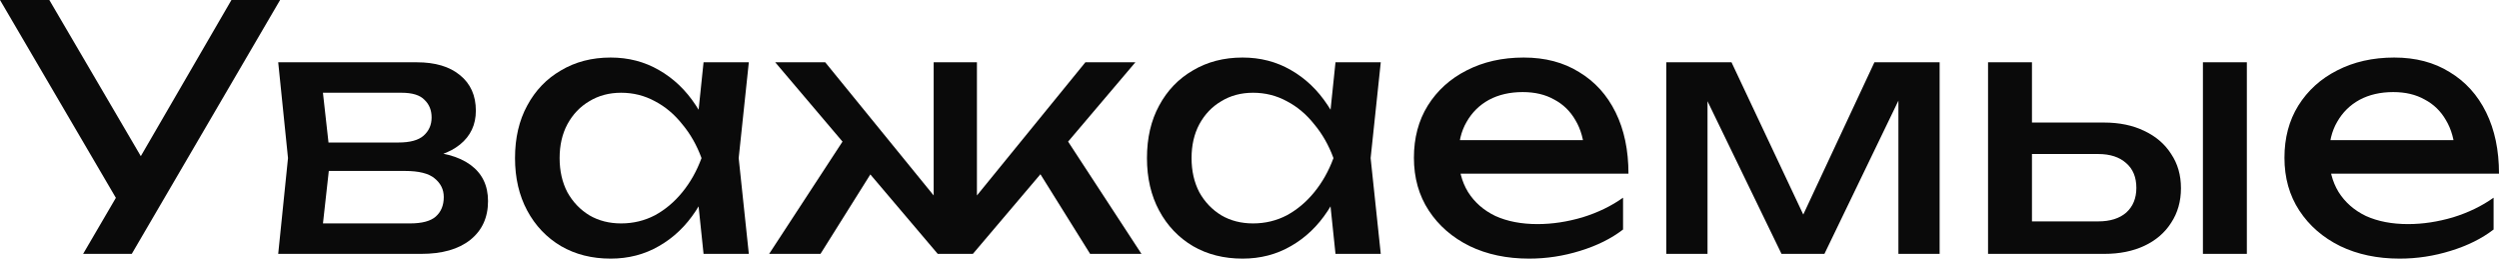
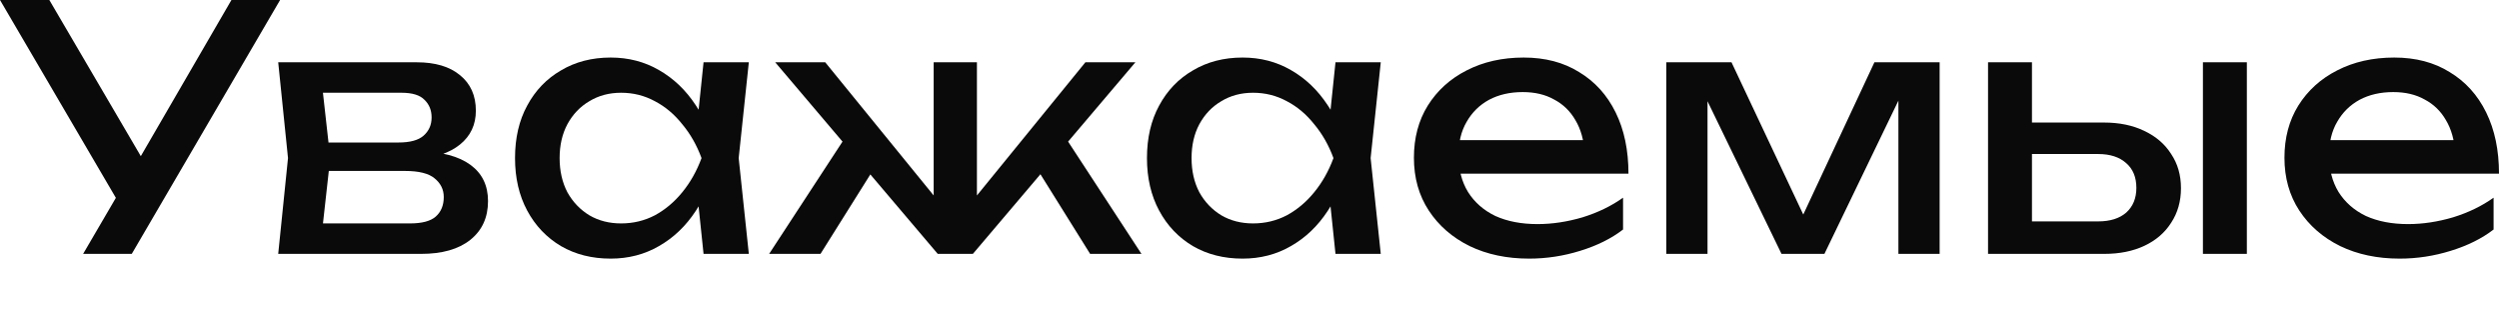
- <svg xmlns="http://www.w3.org/2000/svg" width="290" height="30" viewBox="0 0 290 30" fill="none">
-   <path d="M9.645 29.45L14.468 21.204H14.546L26.858 0H32.504L15.291 29.45H9.645ZM14.586 24.895L0 0H5.724L18.036 21.008L14.586 24.895Z" fill="#0A0A0A" />
-   <path d="M32.285 29.45L33.422 18.338L32.285 7.225H48.361C50.504 7.225 52.177 7.723 53.38 8.717C54.608 9.712 55.222 11.086 55.222 12.84C55.222 14.463 54.608 15.772 53.38 16.767C52.177 17.736 50.491 18.311 48.322 18.495L48.714 17.552C51.275 17.605 53.236 18.128 54.595 19.123C55.954 20.118 56.634 21.518 56.634 23.325C56.634 25.236 55.941 26.741 54.556 27.84C53.197 28.914 51.301 29.45 48.87 29.45H32.285ZM37.225 28.194L35.265 25.916H47.577C48.962 25.916 49.955 25.654 50.556 25.131C51.184 24.581 51.498 23.822 51.498 22.853C51.498 21.989 51.145 21.27 50.439 20.694C49.759 20.118 48.609 19.83 46.988 19.83H36.363V16.531H46.243C47.577 16.531 48.544 16.27 49.145 15.746C49.772 15.196 50.086 14.489 50.086 13.626C50.086 12.788 49.812 12.107 49.263 11.584C48.74 11.034 47.851 10.759 46.596 10.759H35.304L37.225 8.521L38.323 18.338L37.225 28.194Z" fill="#0A0A0A" />
-   <path d="M81.645 29.45L80.782 21.204L81.802 18.338L80.782 15.511L81.645 7.225H86.899L85.722 18.338L86.899 29.45H81.645ZM83.213 18.338C82.716 20.668 81.893 22.709 80.743 24.463C79.593 26.217 78.168 27.578 76.469 28.547C74.796 29.516 72.927 30 70.862 30C68.693 30 66.772 29.516 65.099 28.547C63.426 27.552 62.119 26.178 61.178 24.424C60.237 22.67 59.766 20.641 59.766 18.338C59.766 16.008 60.237 13.979 61.178 12.251C62.119 10.497 63.426 9.136 65.099 8.168C66.772 7.173 68.693 6.675 70.862 6.675C72.927 6.675 74.796 7.16 76.469 8.128C78.168 9.097 79.593 10.458 80.743 12.212C81.919 13.94 82.743 15.982 83.213 18.338ZM64.942 18.338C64.942 19.83 65.242 21.152 65.844 22.304C66.471 23.429 67.32 24.319 68.392 24.974C69.464 25.602 70.692 25.916 72.078 25.916C73.489 25.916 74.796 25.602 75.999 24.974C77.201 24.319 78.26 23.429 79.175 22.304C80.116 21.152 80.861 19.83 81.409 18.338C80.861 16.846 80.116 15.537 79.175 14.411C78.26 13.259 77.201 12.369 75.999 11.741C74.796 11.086 73.489 10.759 72.078 10.759C70.692 10.759 69.464 11.086 68.392 11.741C67.32 12.369 66.471 13.259 65.844 14.411C65.242 15.537 64.942 16.846 64.942 18.338Z" fill="#0A0A0A" />
-   <path d="M89.256 29.45L98.548 15.236L102.116 18.456L95.215 29.45H89.256ZM126.504 29.45L119.642 18.456L123.171 15.236L132.464 29.45H126.504ZM113.369 25.052L111.879 24.503L125.955 7.225H131.758L112.899 29.45H108.821L89.961 7.225H95.764L109.84 24.503L108.35 25.052V7.225H113.369V25.052Z" fill="#0A0A0A" />
-   <path d="M154.979 29.45L154.117 21.204L155.136 18.338L154.117 15.511L154.979 7.225H160.233L159.057 18.338L160.233 29.45H154.979ZM156.547 18.338C156.051 20.668 155.227 22.709 154.077 24.463C152.927 26.217 151.503 27.578 149.804 28.547C148.131 29.516 146.262 30 144.197 30C142.027 30 140.106 29.516 138.433 28.547C136.76 27.552 135.453 26.178 134.512 24.424C133.571 22.67 133.101 20.641 133.101 18.338C133.101 16.008 133.571 13.979 134.512 12.251C135.453 10.497 136.76 9.136 138.433 8.168C140.106 7.173 142.027 6.675 144.197 6.675C146.262 6.675 148.131 7.16 149.804 8.128C151.503 9.097 152.927 10.458 154.077 12.212C155.254 13.94 156.077 15.982 156.547 18.338ZM138.276 18.338C138.276 19.83 138.577 21.152 139.178 22.304C139.805 23.429 140.655 24.319 141.727 24.974C142.798 25.602 144.027 25.916 145.412 25.916C146.824 25.916 148.131 25.602 149.333 24.974C150.535 24.319 151.594 23.429 152.509 22.304C153.45 21.152 154.195 19.83 154.744 18.338C154.195 16.846 153.45 15.537 152.509 14.411C151.594 13.259 150.535 12.369 149.333 11.741C148.131 11.086 146.824 10.759 145.412 10.759C144.027 10.759 142.798 11.086 141.727 11.741C140.655 12.369 139.805 13.259 139.178 14.411C138.577 15.537 138.276 16.846 138.276 18.338Z" fill="#0A0A0A" />
-   <path d="M177.45 30C174.862 30 172.562 29.516 170.549 28.547C168.537 27.552 166.955 26.178 165.805 24.424C164.655 22.67 164.08 20.628 164.08 18.298C164.08 15.995 164.616 13.979 165.687 12.251C166.785 10.497 168.288 9.136 170.196 8.168C172.131 7.173 174.34 6.675 176.823 6.675C179.306 6.675 181.449 7.238 183.253 8.364C185.083 9.463 186.494 11.021 187.488 13.037C188.481 15.052 188.977 17.422 188.977 20.144H168.079V16.256H186.429L183.88 17.709C183.802 16.244 183.449 14.987 182.822 13.94C182.22 12.893 181.397 12.094 180.352 11.544C179.332 10.969 178.117 10.681 176.705 10.681C175.215 10.681 173.908 10.982 172.784 11.584C171.686 12.186 170.824 13.037 170.196 14.136C169.569 15.209 169.255 16.492 169.255 17.984C169.255 19.634 169.621 21.06 170.353 22.264C171.111 23.469 172.17 24.398 173.529 25.052C174.915 25.681 176.548 25.995 178.43 25.995C180.129 25.995 181.868 25.733 183.645 25.209C185.423 24.66 186.991 23.901 188.35 22.932V26.623C186.991 27.67 185.331 28.495 183.371 29.097C181.436 29.699 179.463 30 177.45 30Z" fill="#0A0A0A" />
-   <path d="M193.367 29.45V7.225H200.935L210.266 27.016H208.267L217.52 7.225H225.087V29.45H220.304V8.914H221.637L211.717 29.45H206.738L196.818 8.992L198.151 8.953V29.45H193.367Z" fill="#0A0A0A" />
-   <path d="M255.641 7.225H260.739V29.45H255.641V7.225ZM230.705 29.45V7.225H235.802V28.037L233.998 25.681H243.487C244.872 25.681 245.957 25.34 246.741 24.66C247.525 23.953 247.917 22.997 247.917 21.793C247.917 20.563 247.525 19.607 246.741 18.927C245.957 18.22 244.872 17.866 243.487 17.866H234.155V14.215H244.153C245.957 14.215 247.525 14.542 248.858 15.196C250.191 15.825 251.224 16.715 251.956 17.866C252.714 18.992 253.093 20.314 253.093 21.832C253.093 23.351 252.714 24.686 251.956 25.838C251.224 26.989 250.191 27.88 248.858 28.508C247.525 29.136 245.97 29.45 244.192 29.45H230.705Z" fill="#0A0A0A" />
-   <path d="M278.473 30C275.885 30 273.585 29.516 271.572 28.547C269.559 27.552 267.978 26.178 266.828 24.424C265.677 22.67 265.102 20.628 265.102 18.298C265.102 15.995 265.638 13.979 266.71 12.251C267.808 10.497 269.311 9.136 271.219 8.168C273.153 7.173 275.362 6.675 277.845 6.675C280.328 6.675 282.472 7.238 284.275 8.364C286.105 9.463 287.517 11.021 288.51 13.037C289.503 15.052 290 17.422 290 20.144H269.102V16.256H287.451L284.903 17.709C284.824 16.244 284.472 14.987 283.844 13.94C283.243 12.893 282.42 12.094 281.374 11.544C280.355 10.969 279.139 10.681 277.728 10.681C276.238 10.681 274.931 10.982 273.807 11.584C272.709 12.186 271.846 13.037 271.219 14.136C270.592 15.209 270.278 16.492 270.278 17.984C270.278 19.634 270.644 21.06 271.376 22.264C272.134 23.469 273.192 24.398 274.552 25.052C275.937 25.681 277.571 25.995 279.453 25.995C281.152 25.995 282.89 25.733 284.668 25.209C286.445 24.66 288.013 23.901 289.373 22.932V26.623C288.013 27.67 286.354 28.495 284.393 29.097C282.459 29.699 280.485 30 278.473 30Z" fill="#0A0A0A" />
+ <svg xmlns="http://www.w3.org/2000/svg" width="261" height="33" viewBox="0 0 261 33" fill="none">
+   <path d="M8.681 26.505L13.021 19.084H13.092L24.172 0H29.254L13.762 26.505H8.681ZM13.127 22.406L0 0H5.152L16.233 18.907L13.127 22.406Z" fill="#0A0A0A" />
+   <path d="M29.057 26.505L30.08 16.504L29.057 6.503H43.525C45.454 6.503 46.959 6.95 48.041 7.846C49.147 8.741 49.7 9.978 49.7 11.556C49.7 13.017 49.147 14.195 48.041 15.09C46.959 15.962 45.442 16.48 43.489 16.645L43.842 15.797C46.148 15.844 47.912 16.315 49.136 17.211C50.359 18.106 50.97 19.366 50.97 20.992C50.97 22.712 50.347 24.067 49.1 25.056C47.877 26.022 46.171 26.505 43.983 26.505H29.057ZM33.503 25.374L31.738 23.325H42.819C44.066 23.325 44.96 23.089 45.501 22.618C46.065 22.123 46.348 21.44 46.348 20.568C46.348 19.791 46.03 19.143 45.395 18.624C44.783 18.106 43.748 17.847 42.29 17.847H32.727V14.878H41.619C42.819 14.878 43.689 14.643 44.23 14.171C44.795 13.677 45.077 13.041 45.077 12.263C45.077 11.509 44.83 10.897 44.336 10.425C43.866 9.931 43.066 9.683 41.937 9.683H31.774L33.503 7.669L34.491 16.504L33.503 25.374Z" fill="#0A0A0A" />
+   <path d="M73.48 26.505L72.704 19.084L73.621 16.504L72.704 13.959L73.48 6.503H78.209L77.15 16.504L78.209 26.505H73.48ZM74.892 16.504C74.445 18.601 73.704 20.439 72.669 22.017C71.634 23.596 70.351 24.821 68.822 25.692C67.317 26.564 65.635 27 63.776 27C61.824 27 60.094 26.564 58.589 25.692C57.083 24.797 55.907 23.56 55.06 21.982C54.213 20.403 53.79 18.577 53.79 16.504C53.79 14.407 54.213 12.581 55.06 11.026C55.907 9.448 57.083 8.223 58.589 7.351C60.094 6.455 61.824 6.008 63.776 6.008C65.635 6.008 67.317 6.444 68.822 7.315C70.351 8.187 71.634 9.412 72.669 10.991C73.727 12.546 74.468 14.383 74.892 16.504ZM58.448 16.504C58.448 17.847 58.718 19.037 59.259 20.073C59.824 21.086 60.588 21.887 61.553 22.476C62.517 23.042 63.623 23.325 64.87 23.325C66.14 23.325 67.317 23.042 68.399 22.476C69.481 21.887 70.434 21.086 71.257 20.073C72.104 19.037 72.775 17.847 73.269 16.504C72.775 15.161 72.104 13.983 71.257 12.97C70.434 11.933 69.481 11.132 68.399 10.567C67.317 9.978 66.14 9.683 64.87 9.683C63.623 9.683 62.517 9.978 61.553 10.567C60.588 11.132 59.824 11.933 59.259 12.97C58.718 13.983 58.448 15.161 58.448 16.504Z" fill="#0A0A0A" />
+   <path d="M80.33 26.505L88.693 13.712L91.904 16.61L85.694 26.505H80.33ZM113.854 26.505L107.678 16.61L110.854 13.712L119.217 26.505H113.854ZM102.032 22.547L100.691 22.052L113.36 6.503H118.582L101.609 26.505H97.939L80.965 6.503H86.188L98.856 22.052L97.515 22.547V6.503H102.032V22.547Z" fill="#0A0A0A" />
+   <path d="M139.481 26.505L138.705 19.084L139.622 16.504L138.705 13.959L139.481 6.503H144.21L143.151 16.504L144.21 26.505H139.481ZM140.893 16.504C140.446 18.601 139.705 20.439 138.67 22.017C137.634 23.596 136.352 24.821 134.823 25.692C133.318 26.564 131.635 27 129.777 27C127.824 27 126.095 26.564 124.59 25.692C123.084 24.797 121.908 23.56 121.061 21.982C120.214 20.403 119.791 18.577 119.791 16.504C119.791 14.407 120.214 12.581 121.061 11.026C121.908 9.448 123.084 8.223 124.59 7.351C126.095 6.455 127.824 6.008 129.777 6.008C131.635 6.008 133.318 6.444 134.823 7.315C136.352 8.187 137.634 9.412 138.67 10.991C139.728 12.546 140.469 14.383 140.893 16.504ZM124.449 16.504C124.449 17.847 124.719 19.037 125.26 20.073C125.825 21.086 126.589 21.887 127.554 22.476C128.518 23.042 129.624 23.325 130.871 23.325C132.141 23.325 133.318 23.042 134.4 22.476C135.482 21.887 136.435 21.086 137.258 20.073C138.105 19.037 138.775 17.847 139.269 16.504C138.775 15.161 138.105 13.983 137.258 12.97C136.435 11.933 135.482 11.132 134.4 10.567C133.318 9.978 132.141 9.683 130.871 9.683C129.624 9.683 128.518 9.978 127.554 10.567C126.589 11.132 125.825 11.933 125.26 12.97C124.719 13.983 124.449 15.161 124.449 16.504Z" fill="#0A0A0A" />
+   <path d="M159.705 27C157.376 27 155.306 26.564 153.494 25.692C151.683 24.797 150.26 23.56 149.225 21.982C148.189 20.403 147.672 18.565 147.672 16.469C147.672 14.395 148.154 12.581 149.119 11.026C150.107 9.448 151.459 8.223 153.177 7.351C154.918 6.455 156.906 6.008 159.14 6.008C161.375 6.008 163.304 6.514 164.928 7.527C166.574 8.517 167.845 9.919 168.739 11.733C169.633 13.547 170.08 15.679 170.08 18.13H151.271V14.631H167.786L165.492 15.938C165.422 14.619 165.104 13.488 164.54 12.546C163.998 11.603 163.257 10.885 162.316 10.39C161.399 9.872 160.305 9.613 159.035 9.613C157.694 9.613 156.517 9.884 155.506 10.425C154.518 10.967 153.741 11.733 153.177 12.723C152.612 13.688 152.33 14.843 152.33 16.186C152.33 17.67 152.659 18.954 153.318 20.038C154 21.122 154.953 21.958 156.176 22.547C157.423 23.113 158.893 23.395 160.587 23.395C162.116 23.395 163.681 23.16 165.281 22.689C166.88 22.194 168.292 21.511 169.515 20.639V23.961C168.292 24.903 166.798 25.645 165.034 26.187C163.293 26.729 161.517 27 159.705 27Z" fill="#0A0A0A" />
+   <path d="M174.031 26.505V6.503H180.841L189.24 24.314H187.44L195.768 6.503H202.579V26.505H198.273V8.022H199.473L190.545 26.505H186.064L177.136 8.093L178.336 8.058V26.505H174.031Z" fill="#0A0A0A" />
+   <path d="M230.077 6.503H234.665V26.505H230.077V6.503ZM207.634 26.505V6.503H212.222V25.233L210.598 23.113H219.138C220.385 23.113 221.361 22.806 222.067 22.194C222.773 21.558 223.126 20.698 223.126 19.614C223.126 18.506 222.773 17.647 222.067 17.034C221.361 16.398 220.385 16.08 219.138 16.08H210.739V12.793H219.738C221.361 12.793 222.773 13.088 223.972 13.677C225.172 14.242 226.101 15.043 226.76 16.08C227.442 17.093 227.784 18.283 227.784 19.649C227.784 21.016 227.442 22.217 226.76 23.254C226.101 24.291 225.172 25.092 223.972 25.657C222.773 26.223 221.373 26.505 219.773 26.505H207.634Z" fill="#0A0A0A" />
+   <path d="M250.625 27C248.296 27 246.226 26.564 244.415 25.692C242.603 24.797 241.18 23.56 240.145 21.982C239.11 20.403 238.592 18.565 238.592 16.469C238.592 14.395 239.074 12.581 240.039 11.026C241.027 9.448 242.38 8.223 244.097 7.351C245.838 6.455 247.826 6.008 250.061 6.008C252.296 6.008 254.225 6.514 255.848 7.527C257.495 8.517 258.765 9.919 259.659 11.733C260.553 13.547 261 15.679 261 18.13H242.192V14.631H258.706L256.413 15.938C256.342 14.619 256.024 13.488 255.46 12.546C254.919 11.603 254.178 10.885 253.237 10.39C252.319 9.872 251.225 9.613 249.955 9.613C248.614 9.613 247.438 9.884 246.426 10.425C245.438 10.967 244.662 11.733 244.097 12.723C243.532 13.688 243.25 14.843 243.25 16.186C243.25 17.67 243.579 18.954 244.238 20.038C244.92 21.122 245.873 21.958 247.097 22.547C248.343 23.113 249.814 23.395 251.508 23.395C253.037 23.395 254.601 23.16 256.201 22.689C257.801 22.194 259.212 21.511 260.435 20.639V23.961C259.212 24.903 257.718 25.645 255.954 26.187C254.213 26.729 252.437 27 250.625 27Z" fill="#0A0A0A" />
</svg>
